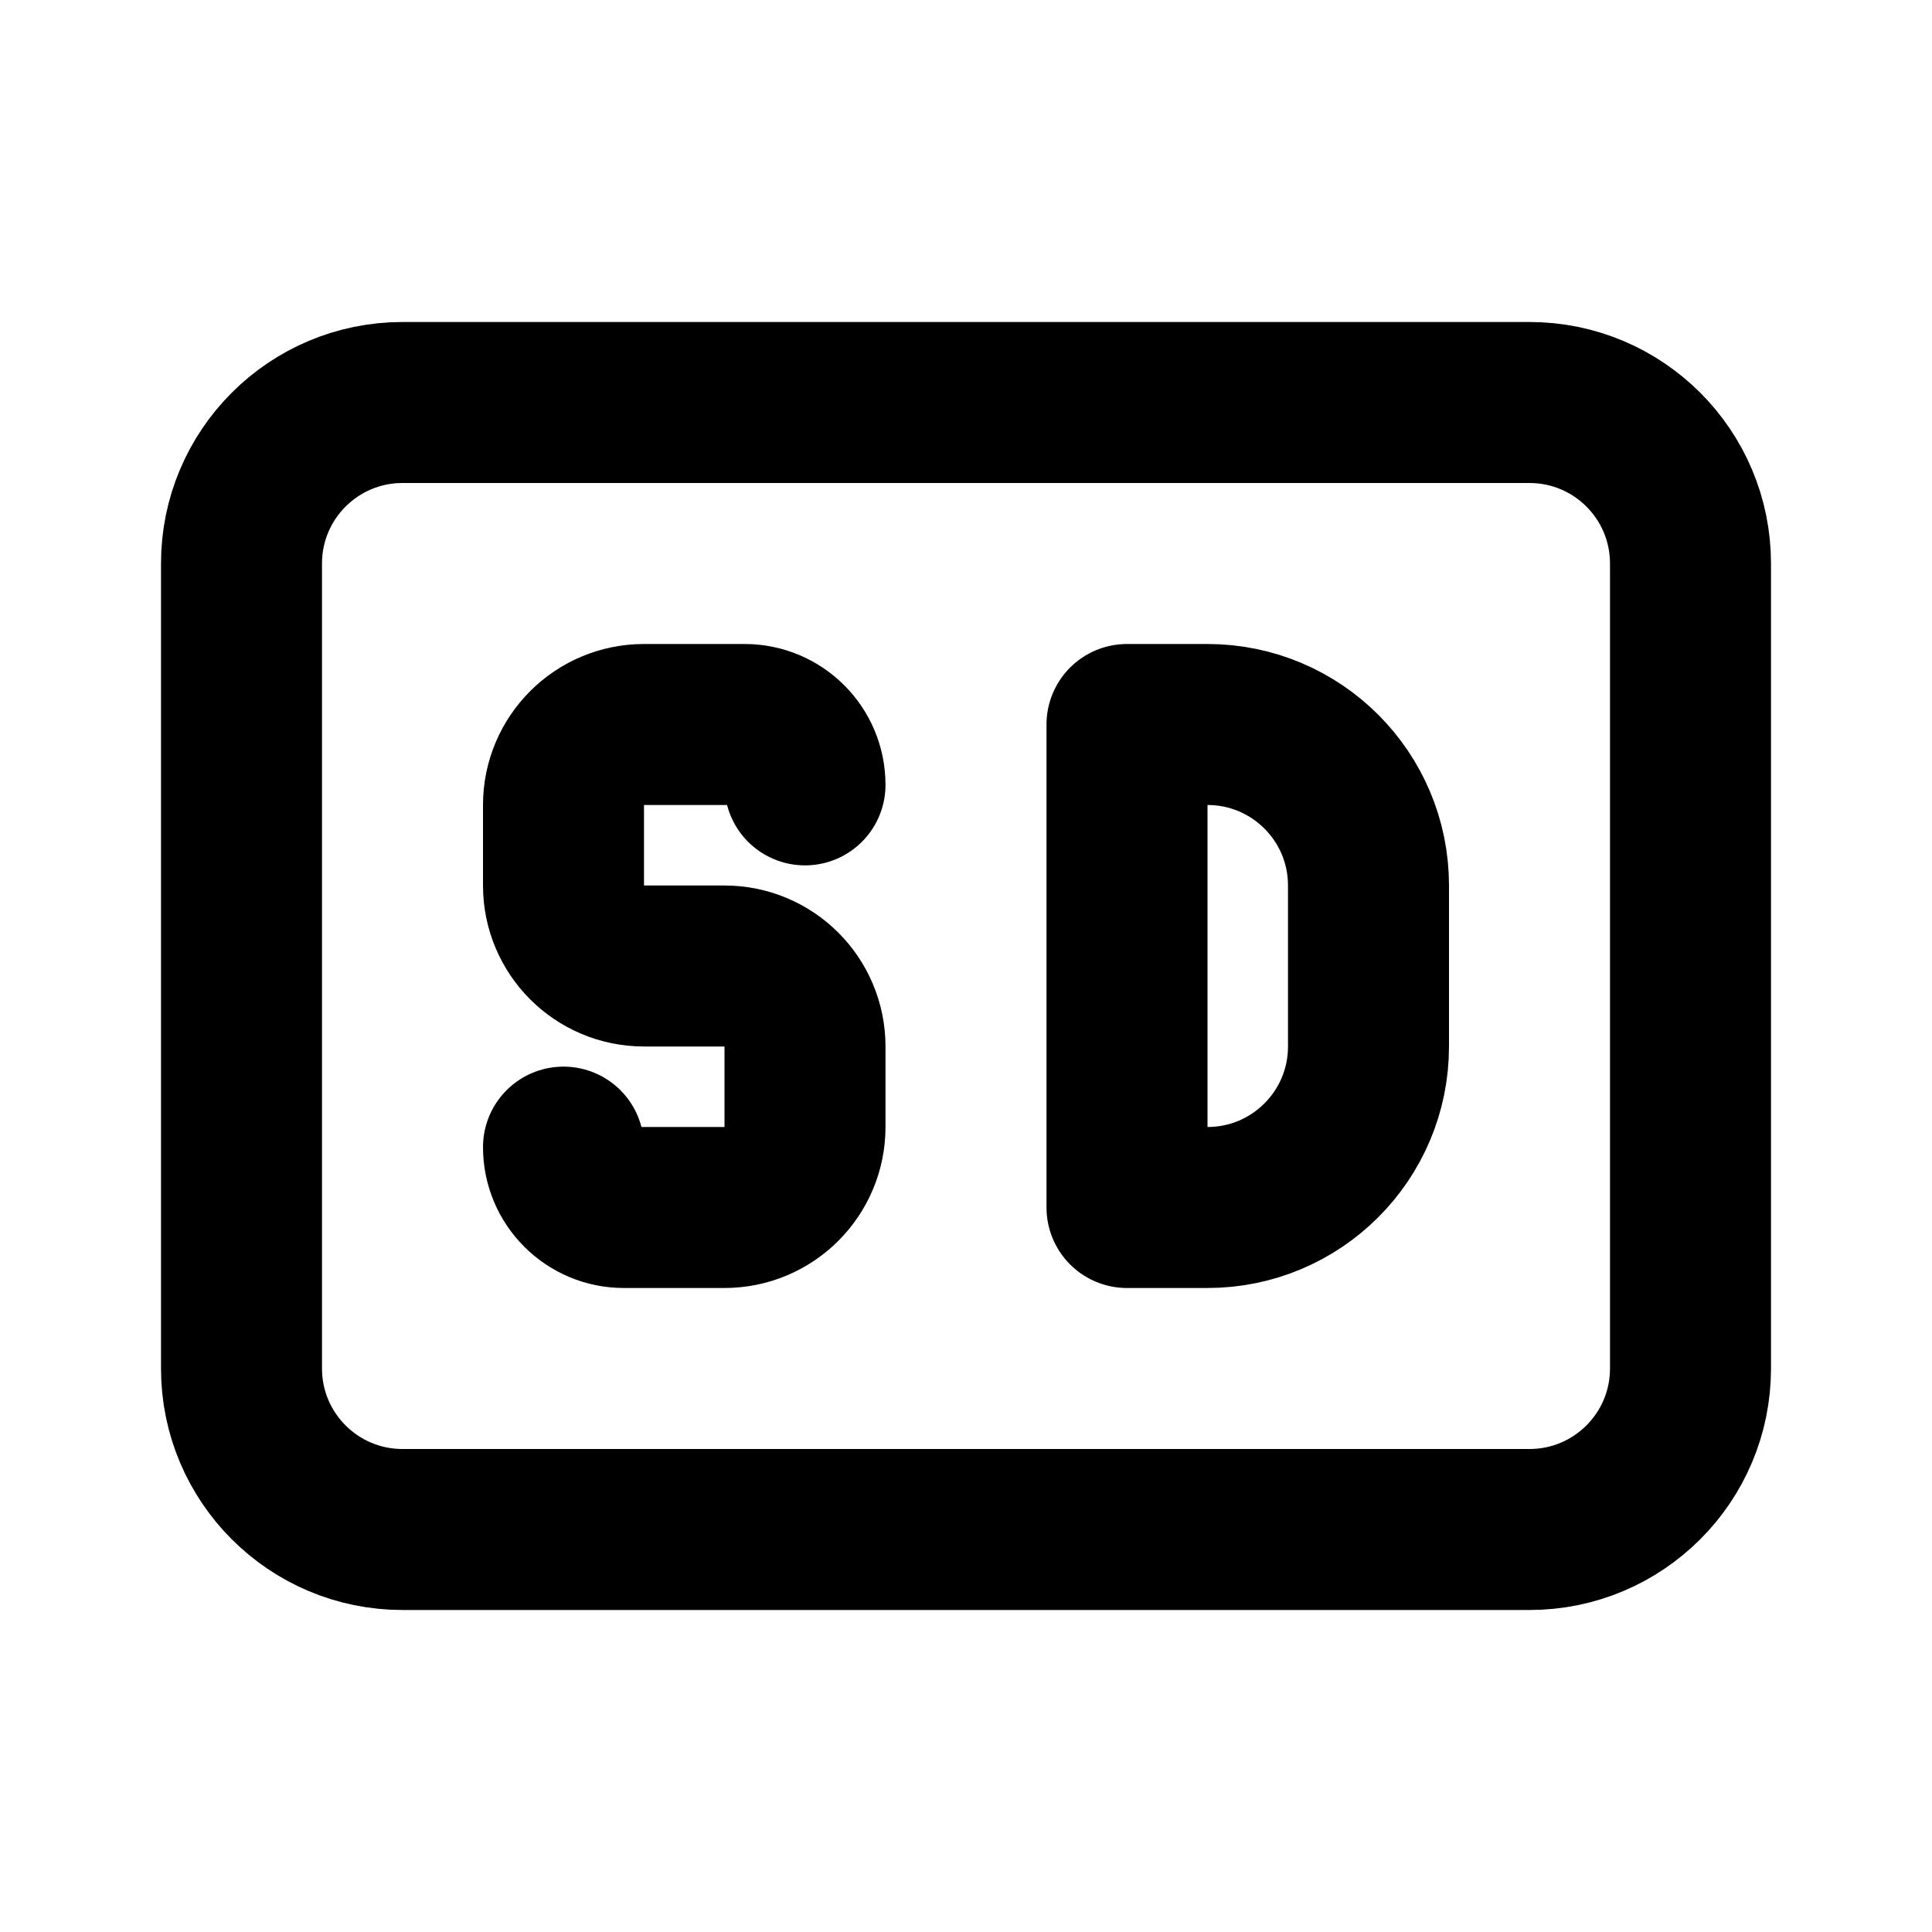
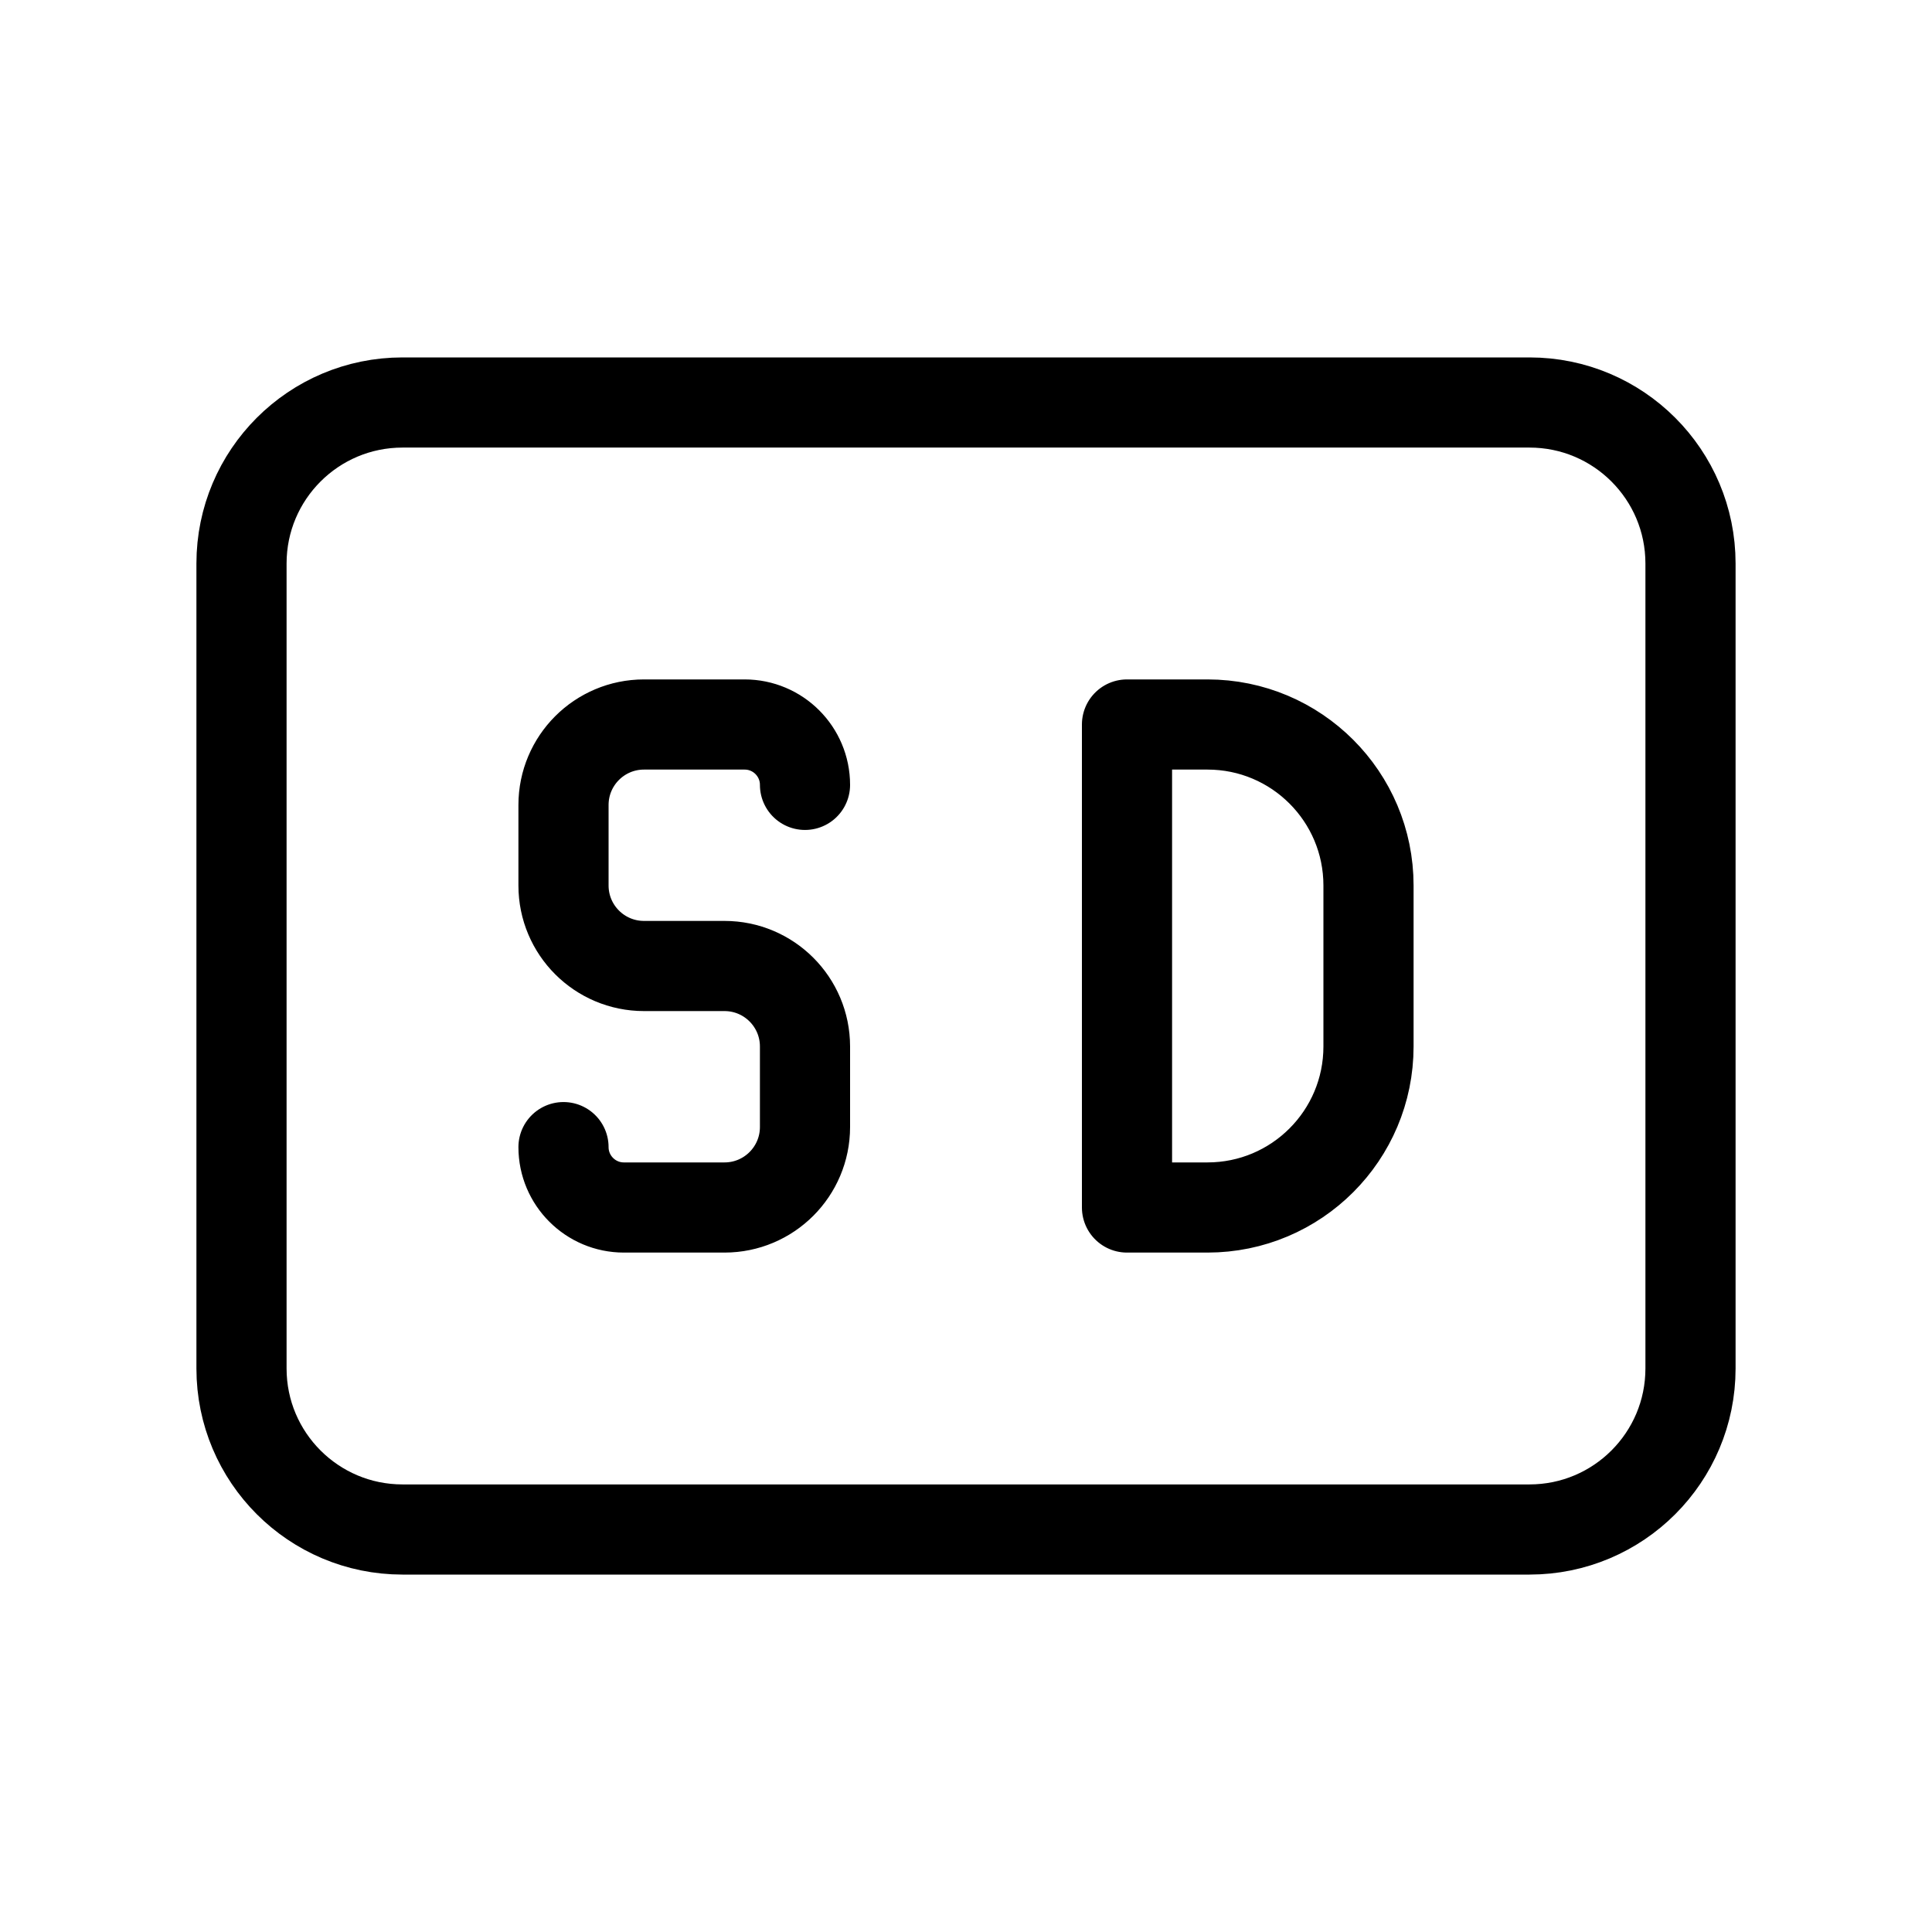
<svg xmlns="http://www.w3.org/2000/svg" viewBox="0 0 24 24" fill="currentColor">
-   <g fill="none" stroke="currentColor" stroke-linecap="round" stroke-linejoin="round" stroke-width="2">
+   <g fill="none" stroke="currentColor" stroke-linecap="round" stroke-linejoin="round" stroke-width="1.12">
    <path d="M3 7a2 2 0 0 1 2-2h14a2 2 0 0 1 2 2v10a2 2 0 0 1-2 2H5a2 2 0 0 1-2-2z" />
    <path d="M14 9v6h1a2 2 0 0 0 2-2v-2a2 2 0 0 0-2-2zm-7 5.25c0 .414.336.75.75.75H9a1 1 0 0 0 1-1v-1a1 1 0 0 0-1-1H8a1 1 0 0 1-1-1v-1a1 1 0 0 1 1-1h1.25a.75.75 0 0 1 .75.75" />
  </g>
</svg>
